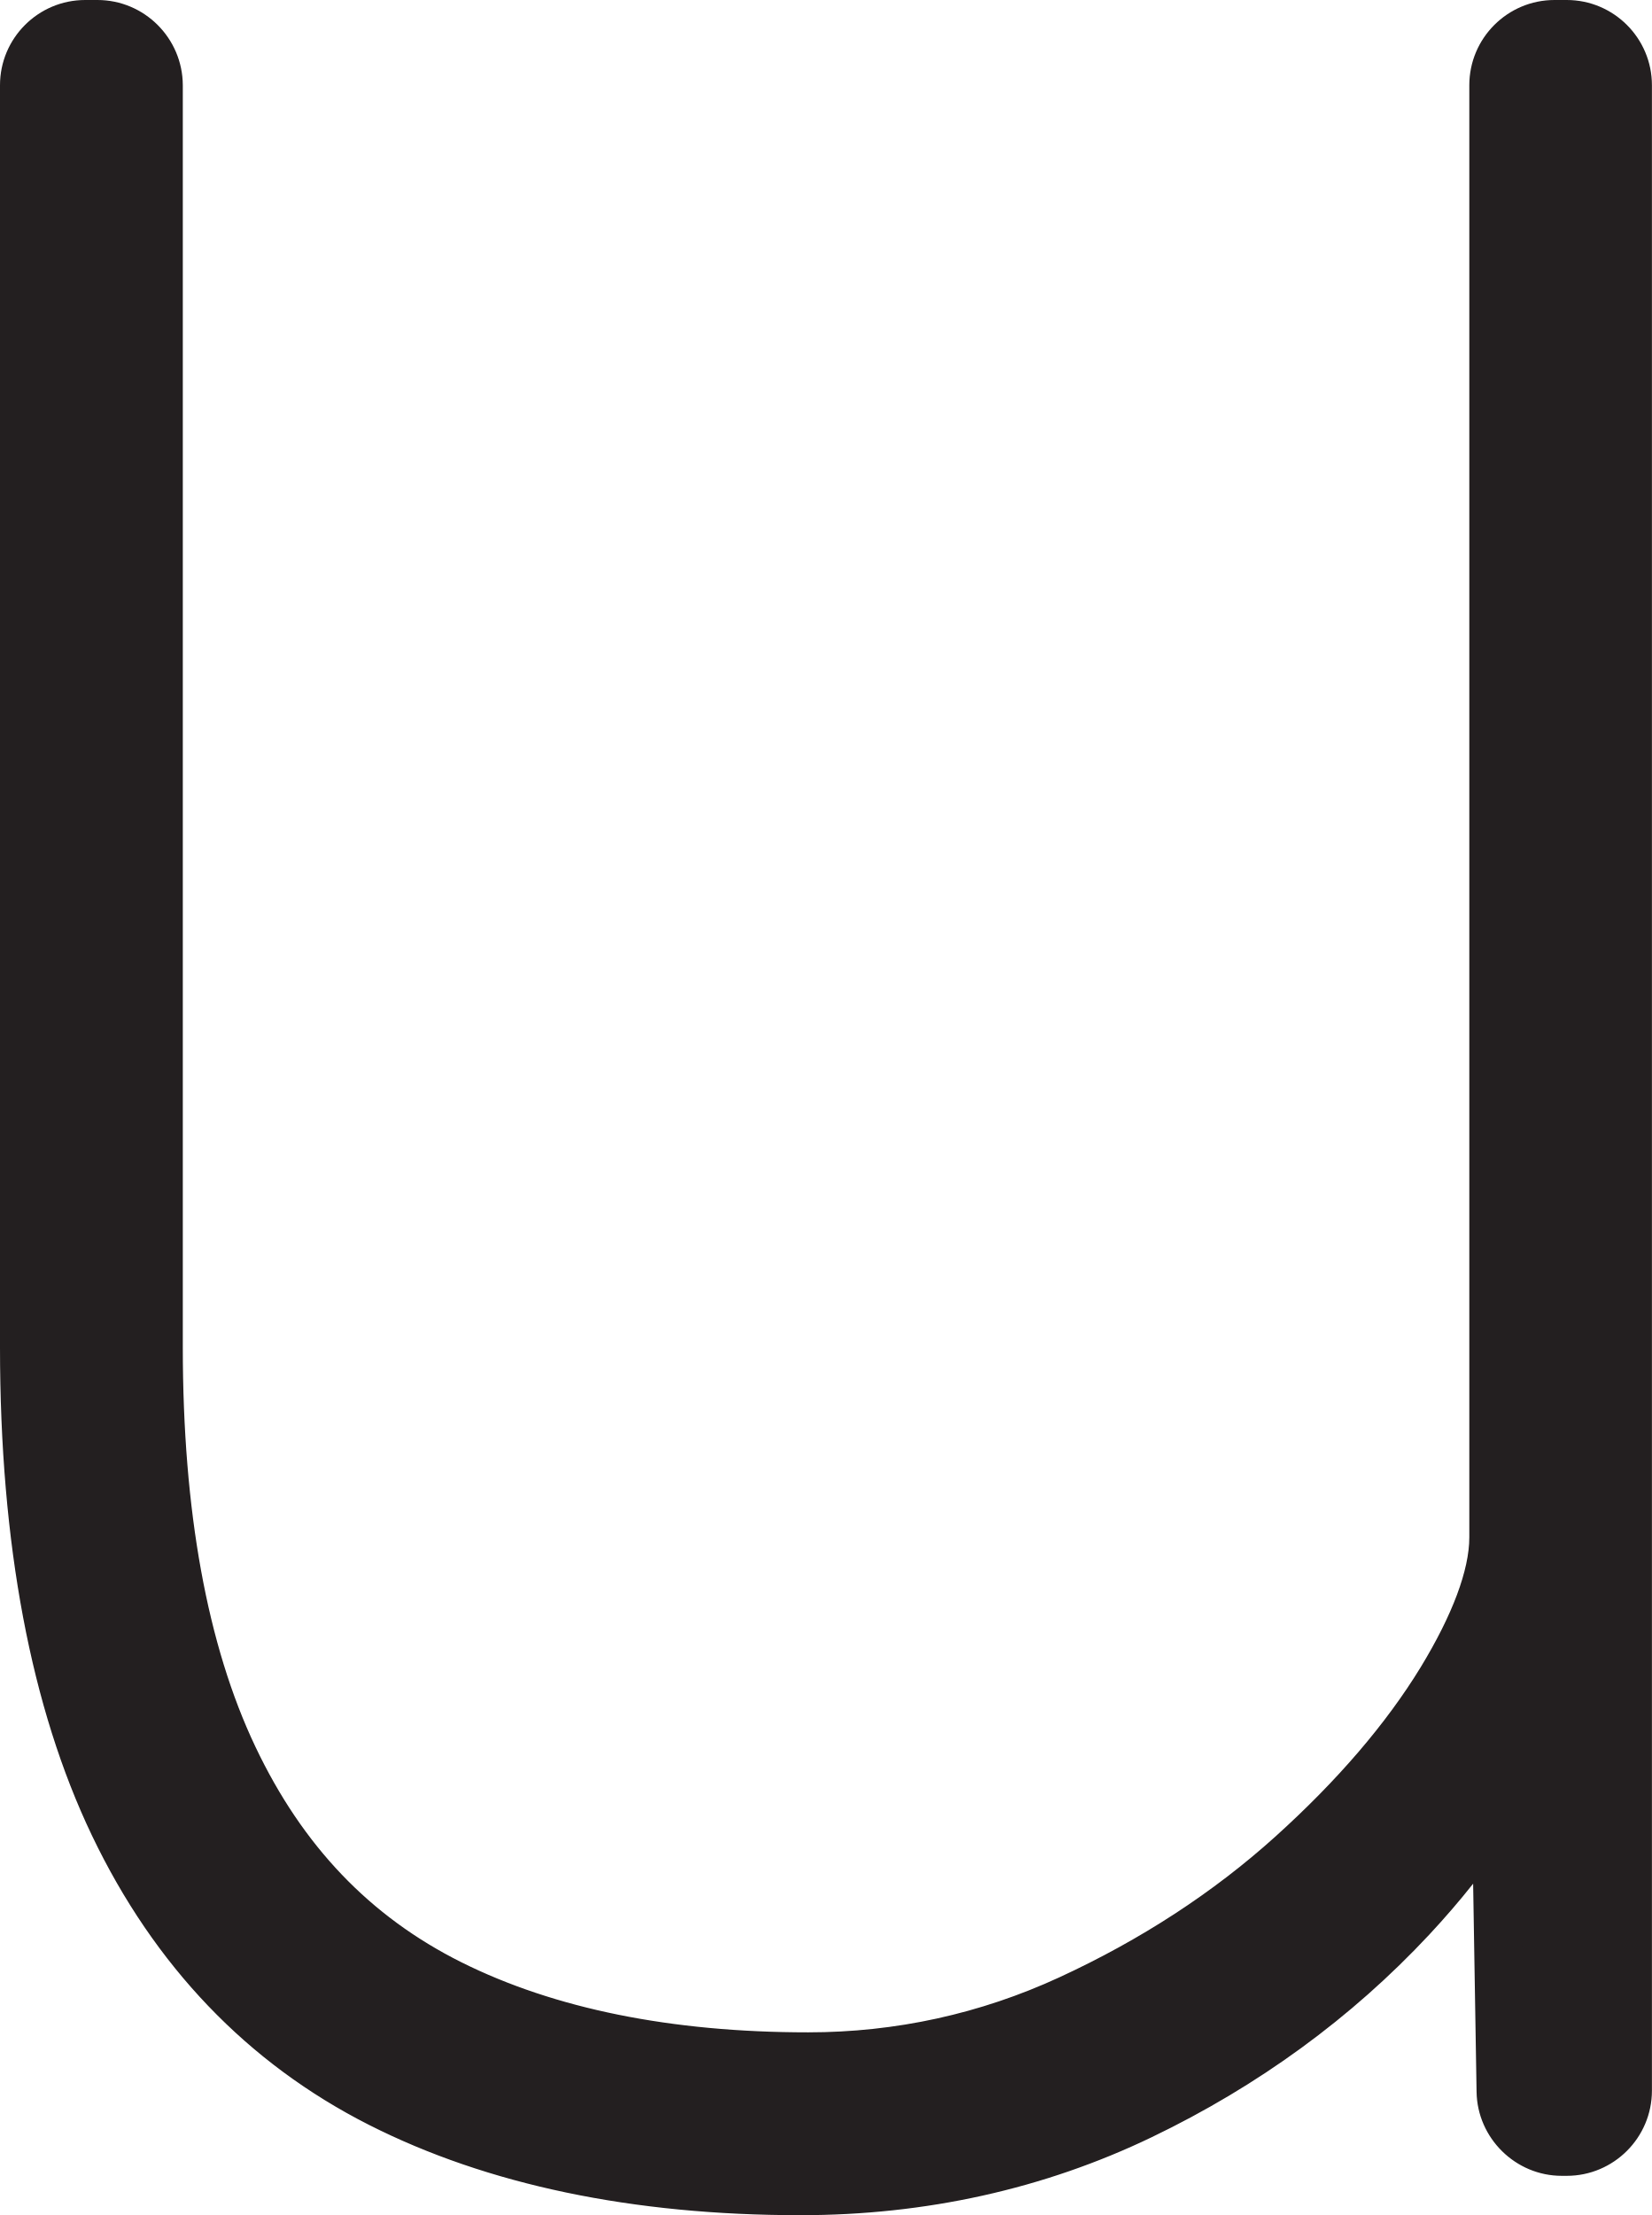
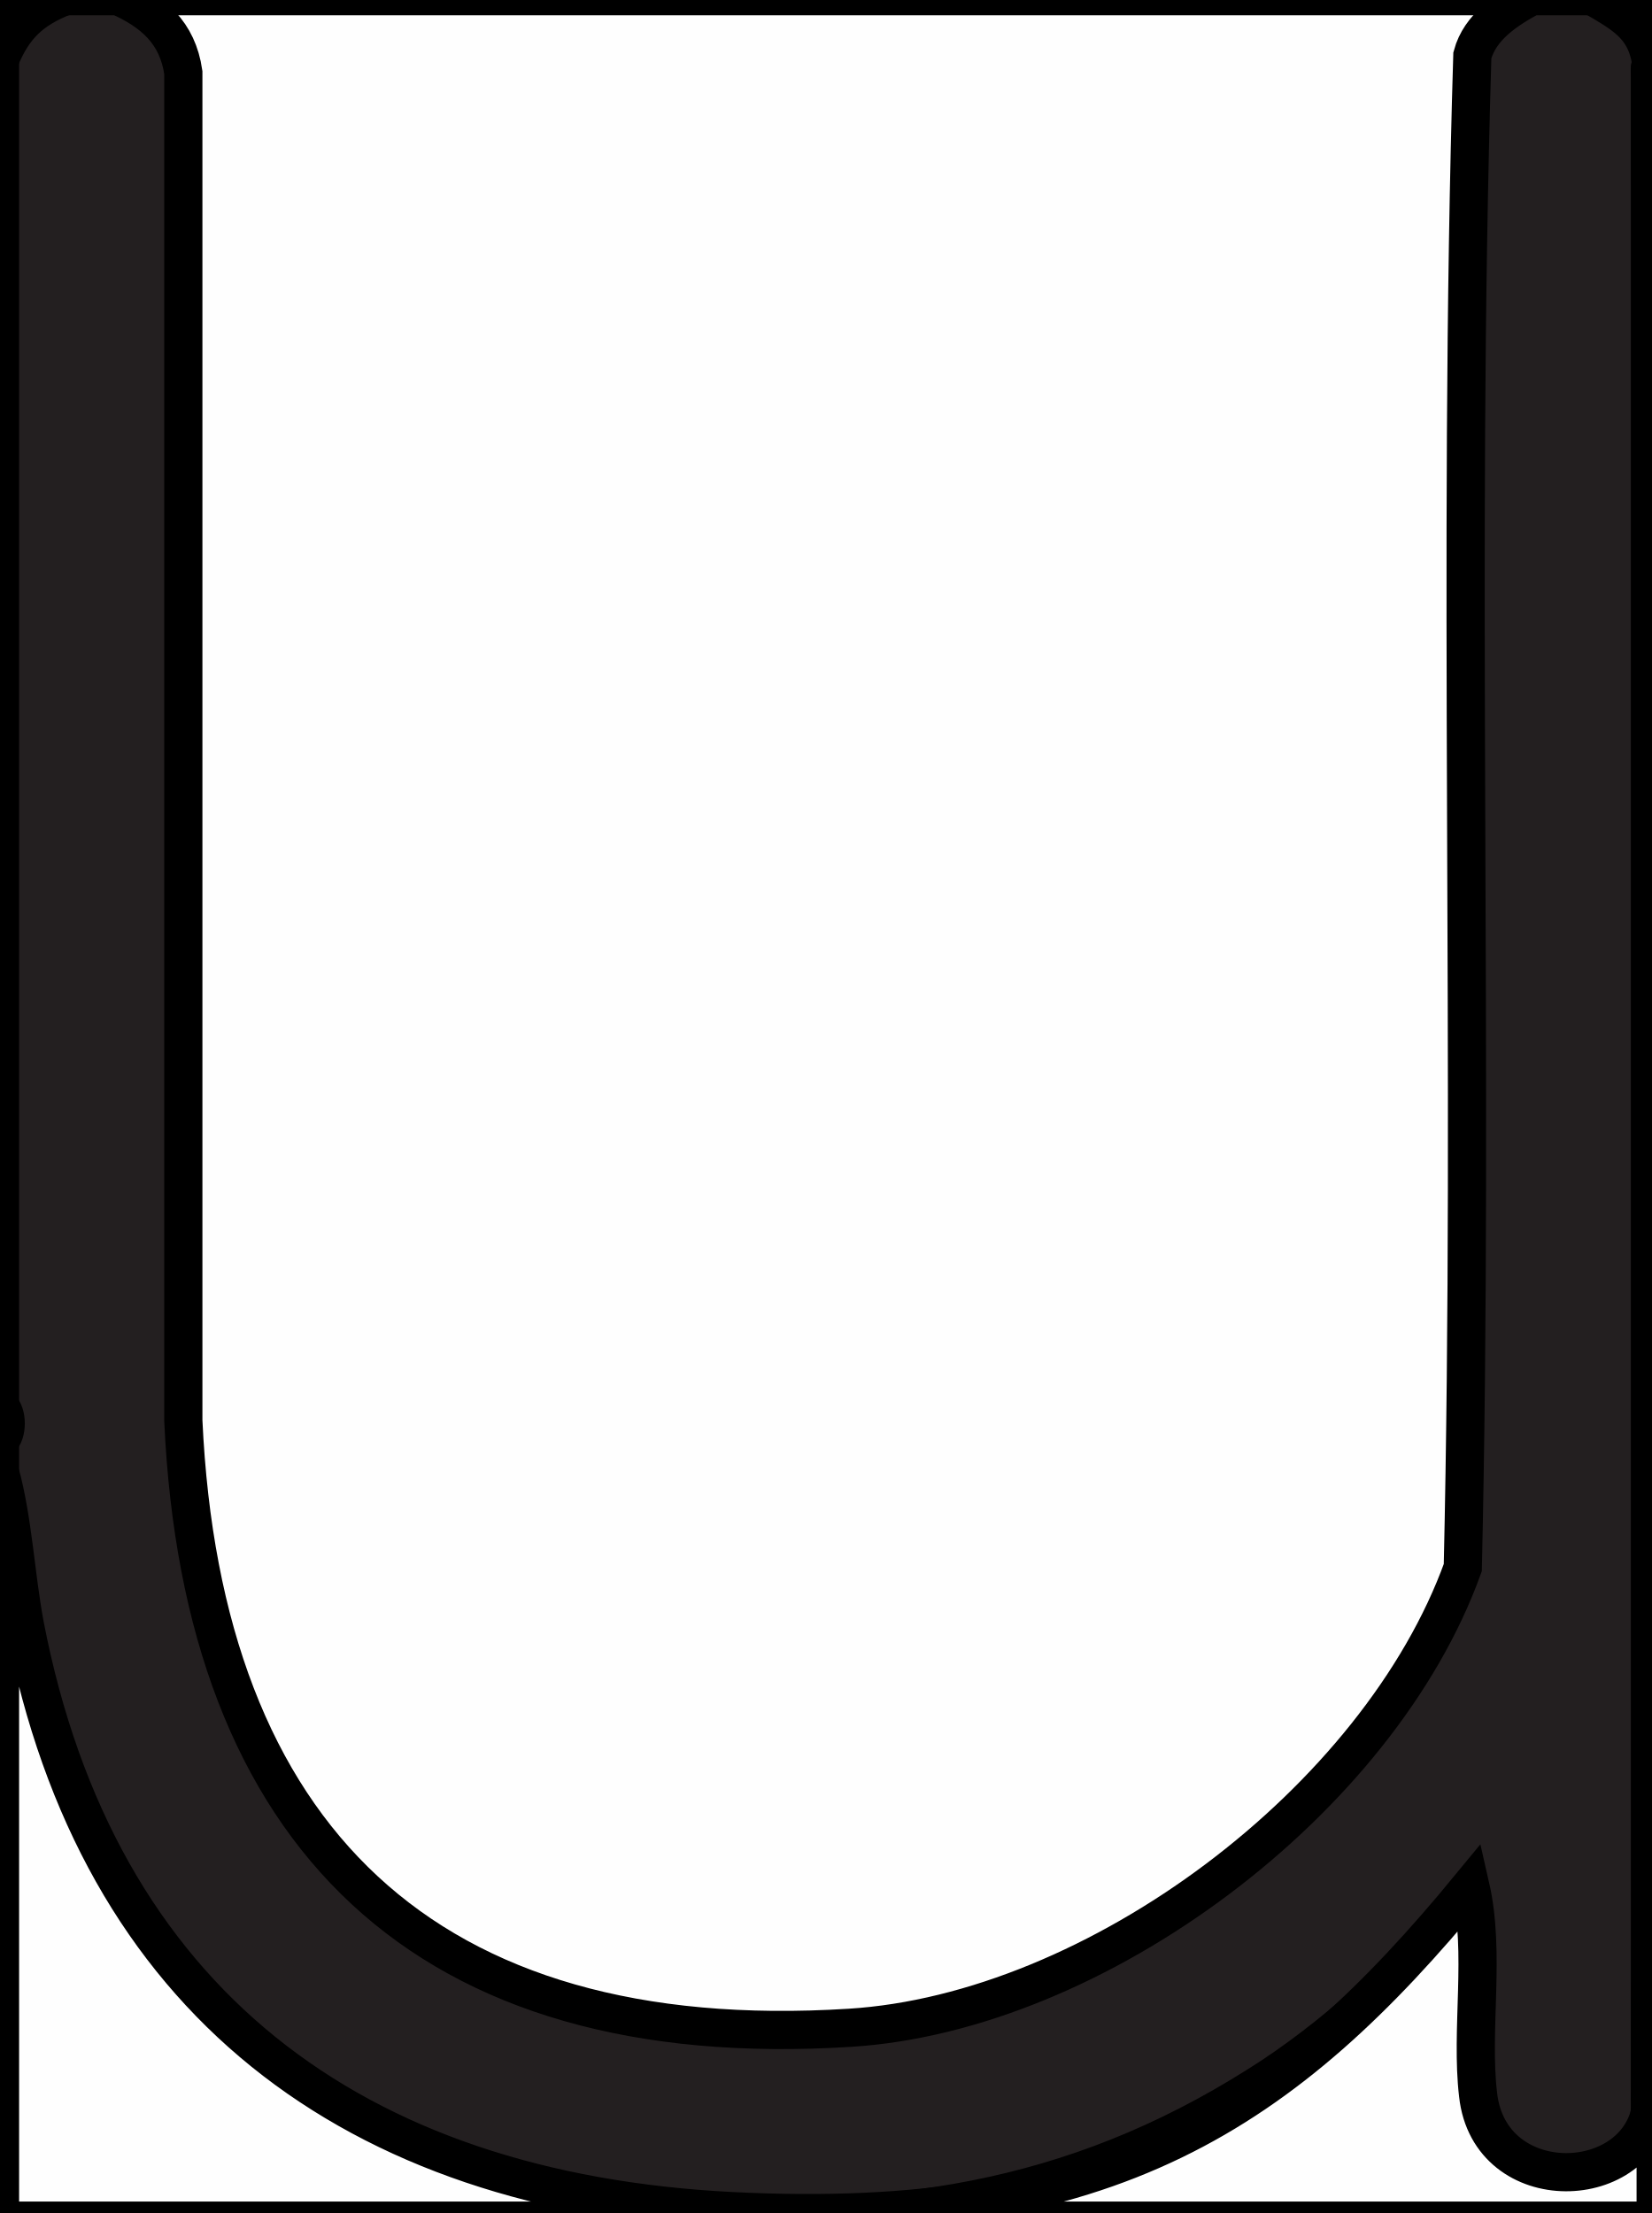
- <svg xmlns="http://www.w3.org/2000/svg" id="Layer_2" data-name="Layer 2" viewBox="0 0 86.48 115.93">
+ <svg xmlns="http://www.w3.org/2000/svg" id="Layer_2" version="1.1" viewBox="0 0 86.5 115.9">
  <defs>
    <style>
-       .cls-1 {
+       .st0 {
+         fill: #5c595a;
+       }
+ 
+       .st0, .st1, .st2, .st3, .st4, .st5 {
+         stroke: #000;
+         stroke-miterlimit: 10;
+         stroke-width: 2px;
+       }
+ 
+       .st1 {
+         fill: #fefefe;
+       }
+ 
+       .st2 {
+         fill: #fbfbfb;
+       }
+ 
+       .st3 {
+         fill: #fafafa;
+       }
+ 
+       .st4 {
+         fill: #908e8f;
+       }
+ 
+       .st5 {
        fill: #231f20;
      }
    </style>
  </defs>
-   <g id="Layer_1-2" data-name="Layer 1">
-     <g>
-       <path class="cls-1" d="M41.89,114.68c-8.59,0-16-1.54-22.02-4.59-6.1-3.08-10.79-7.99-13.94-14.57-3.11-6.5-4.68-14.91-4.68-25.01V4.46c0-1.77,1.44-3.21,3.21-3.21h.64c1.77,0,3.21,1.44,3.21,3.21v66.05c0,8.76,1.32,15.97,3.92,21.44,2.56,5.39,6.38,9.38,11.35,11.86,5.05,2.53,11.35,3.81,18.72,3.81,4.77,0,9.37-1.01,13.68-2.99,4.36-2.01,8.26-4.56,11.61-7.57,3.35-3.02,5.99-6.1,7.86-9.16,1.8-2.97,2.72-5.47,2.72-7.44V4.46c0-1.77,1.44-3.21,3.21-3.21h.64c1.77,0,3.21,1.44,3.21,3.21v104.93c0,1.77-1.44,3.21-3.21,3.21h-.26c-1.74,0-3.18-1.42-3.21-3.16l-.24-14.65c-1.27,1.94-2.75,3.81-4.4,5.59-3.96,4.24-8.72,7.72-14.16,10.33-5.47,2.63-11.48,3.96-17.85,3.96Z" />
-       <path class="cls-1" d="M82.02,2.5c1.08,0,1.96.88,1.96,1.96v104.93c0,1.08-.88,1.96-1.96,1.96h-.26c-1.07,0-1.94-.86-1.96-1.93l-.32-19.19c.7-1.42,1.3-2.89,1.8-4.38l-1.87.42.07,3.97c-1.63,3.3-3.79,6.4-6.49,9.3-3.87,4.15-8.47,7.5-13.79,10.06-5.32,2.56-11.09,3.84-17.31,3.84-8.43,0-15.59-1.49-21.46-4.46-5.88-2.97-10.33-7.64-13.37-14-3.04-6.36-4.56-14.51-4.56-24.47V4.46c0-1.08.88-1.96,1.96-1.96h.64c1.08,0,1.96.88,1.96,1.96v66.05c0,8.99,1.35,16.31,4.04,21.98,2.7,5.67,6.67,9.82,11.92,12.44,5.25,2.63,11.68,3.94,19.28,3.94,4.98,0,9.71-1.04,14.2-3.11,4.49-2.07,8.47-4.67,11.92-7.78,3.45-3.11,6.15-6.25,8.09-9.43,1.93-3.18,2.9-5.87,2.9-8.09V4.46c0-1.08.88-1.96,1.96-1.96h.64M82.02,0h-.64c-2.46,0-4.46,2-4.46,4.46v76c0,1.71-.88,4.06-2.54,6.79-1.8,2.95-4.36,5.94-7.62,8.88-3.25,2.93-7.05,5.4-11.3,7.36-4.14,1.91-8.57,2.88-13.15,2.88-7.18,0-13.29-1.24-18.16-3.67-4.78-2.39-8.31-6.08-10.78-11.28-2.52-5.3-3.8-12.34-3.8-20.9V4.46C9.56,2,7.56,0,5.1,0h-.64C2,0,0,2,0,4.46v66.05c0,10.29,1.62,18.88,4.81,25.55,3.27,6.84,8.15,11.93,14.5,15.15,6.2,3.14,13.8,4.73,22.59,4.73,6.56,0,12.75-1.37,18.39-4.08,5.58-2.68,10.47-6.25,14.53-10.6.81-.87,1.58-1.76,2.3-2.67l.18,10.9c.04,2.42,2.04,4.39,4.46,4.39h.26c2.46,0,4.46-2,4.46-4.46V4.46c0-2.46-2-4.46-4.46-4.46h0Z" />
-     </g>
-   </g>
+   <path class="st1" d="M80.2-.2V.3c-.8.4-2.6,1.7-2.6,2.6-.4,22.5-.3,45-.3,67.5,0,4.1,0,8.1-.3,12.1s-4.4,7.8-5.9,9.6c-10.3,12-25.1,17.3-40.6,13.3s-20.8-16.7-21.4-31.1V3.8c-.1-1.6-1.3-2.8-2.7-3.4V-.2C6.2-.2,80.2-.2,80.2-.2Z" />
+   <path class="st5" d="M6.2-.2c1.8.8,3.1,1.9,3.4,4v70.6c1,21.8,12.7,33.2,34.9,31.8,12.9-.8,27.7-11.9,32.1-24.1.6-26.4-.3-52.9.5-79.2.4-1.5,1.8-2.4,3.1-3.1h3.1c2.1.2,3.5,1.7,3.1,3.8.2,34.8.2,71.4,0,106.3.3,5.8-9,5.4-9.6,0,0-3.3-.1-6.6-.2-9.8-3.2,3.2-6.7,6.6-10.7,9.1-9.8,6.2-19.4,7.5-30.8,6.7C13.2,114.3.4,98.4,0,77.1v-1.7c.2-.5.2-1.1,0-1.7V3.1C.1,1,1.2,0,3.4-.2h2.9Z" />
+   <path class="st1" d="M0,77.1c.7,2.6.8,5.3,1.3,8,3.8,19.7,17.2,29.7,37,30.7s29-5.2,38.7-17c.8,3.5,0,7.5.4,10.9.6,5.5,8.6,5.2,9.1.4,0-.2.1-.2.2,0v6.2H0v-39.1Z" />
+   <path class="st4" d="M86.6,109.9h-.2V3.6c0-.2.1-.2.2,0v106.3Z" />
+   <path class="st2" d="M83.3-.2h3.4v3.8h-.2c-.2-2.2-1.4-2.8-3.1-3.8Z" />
+   <path class="st3" d="M3.4-.2C1.6.5.7,1.4,0,3.1V-.2h3.4Z" />
+   <path class="st0" d="M0,75.4v-1.7c.4.3.4,1.4,0,1.7Z" />
</svg>
